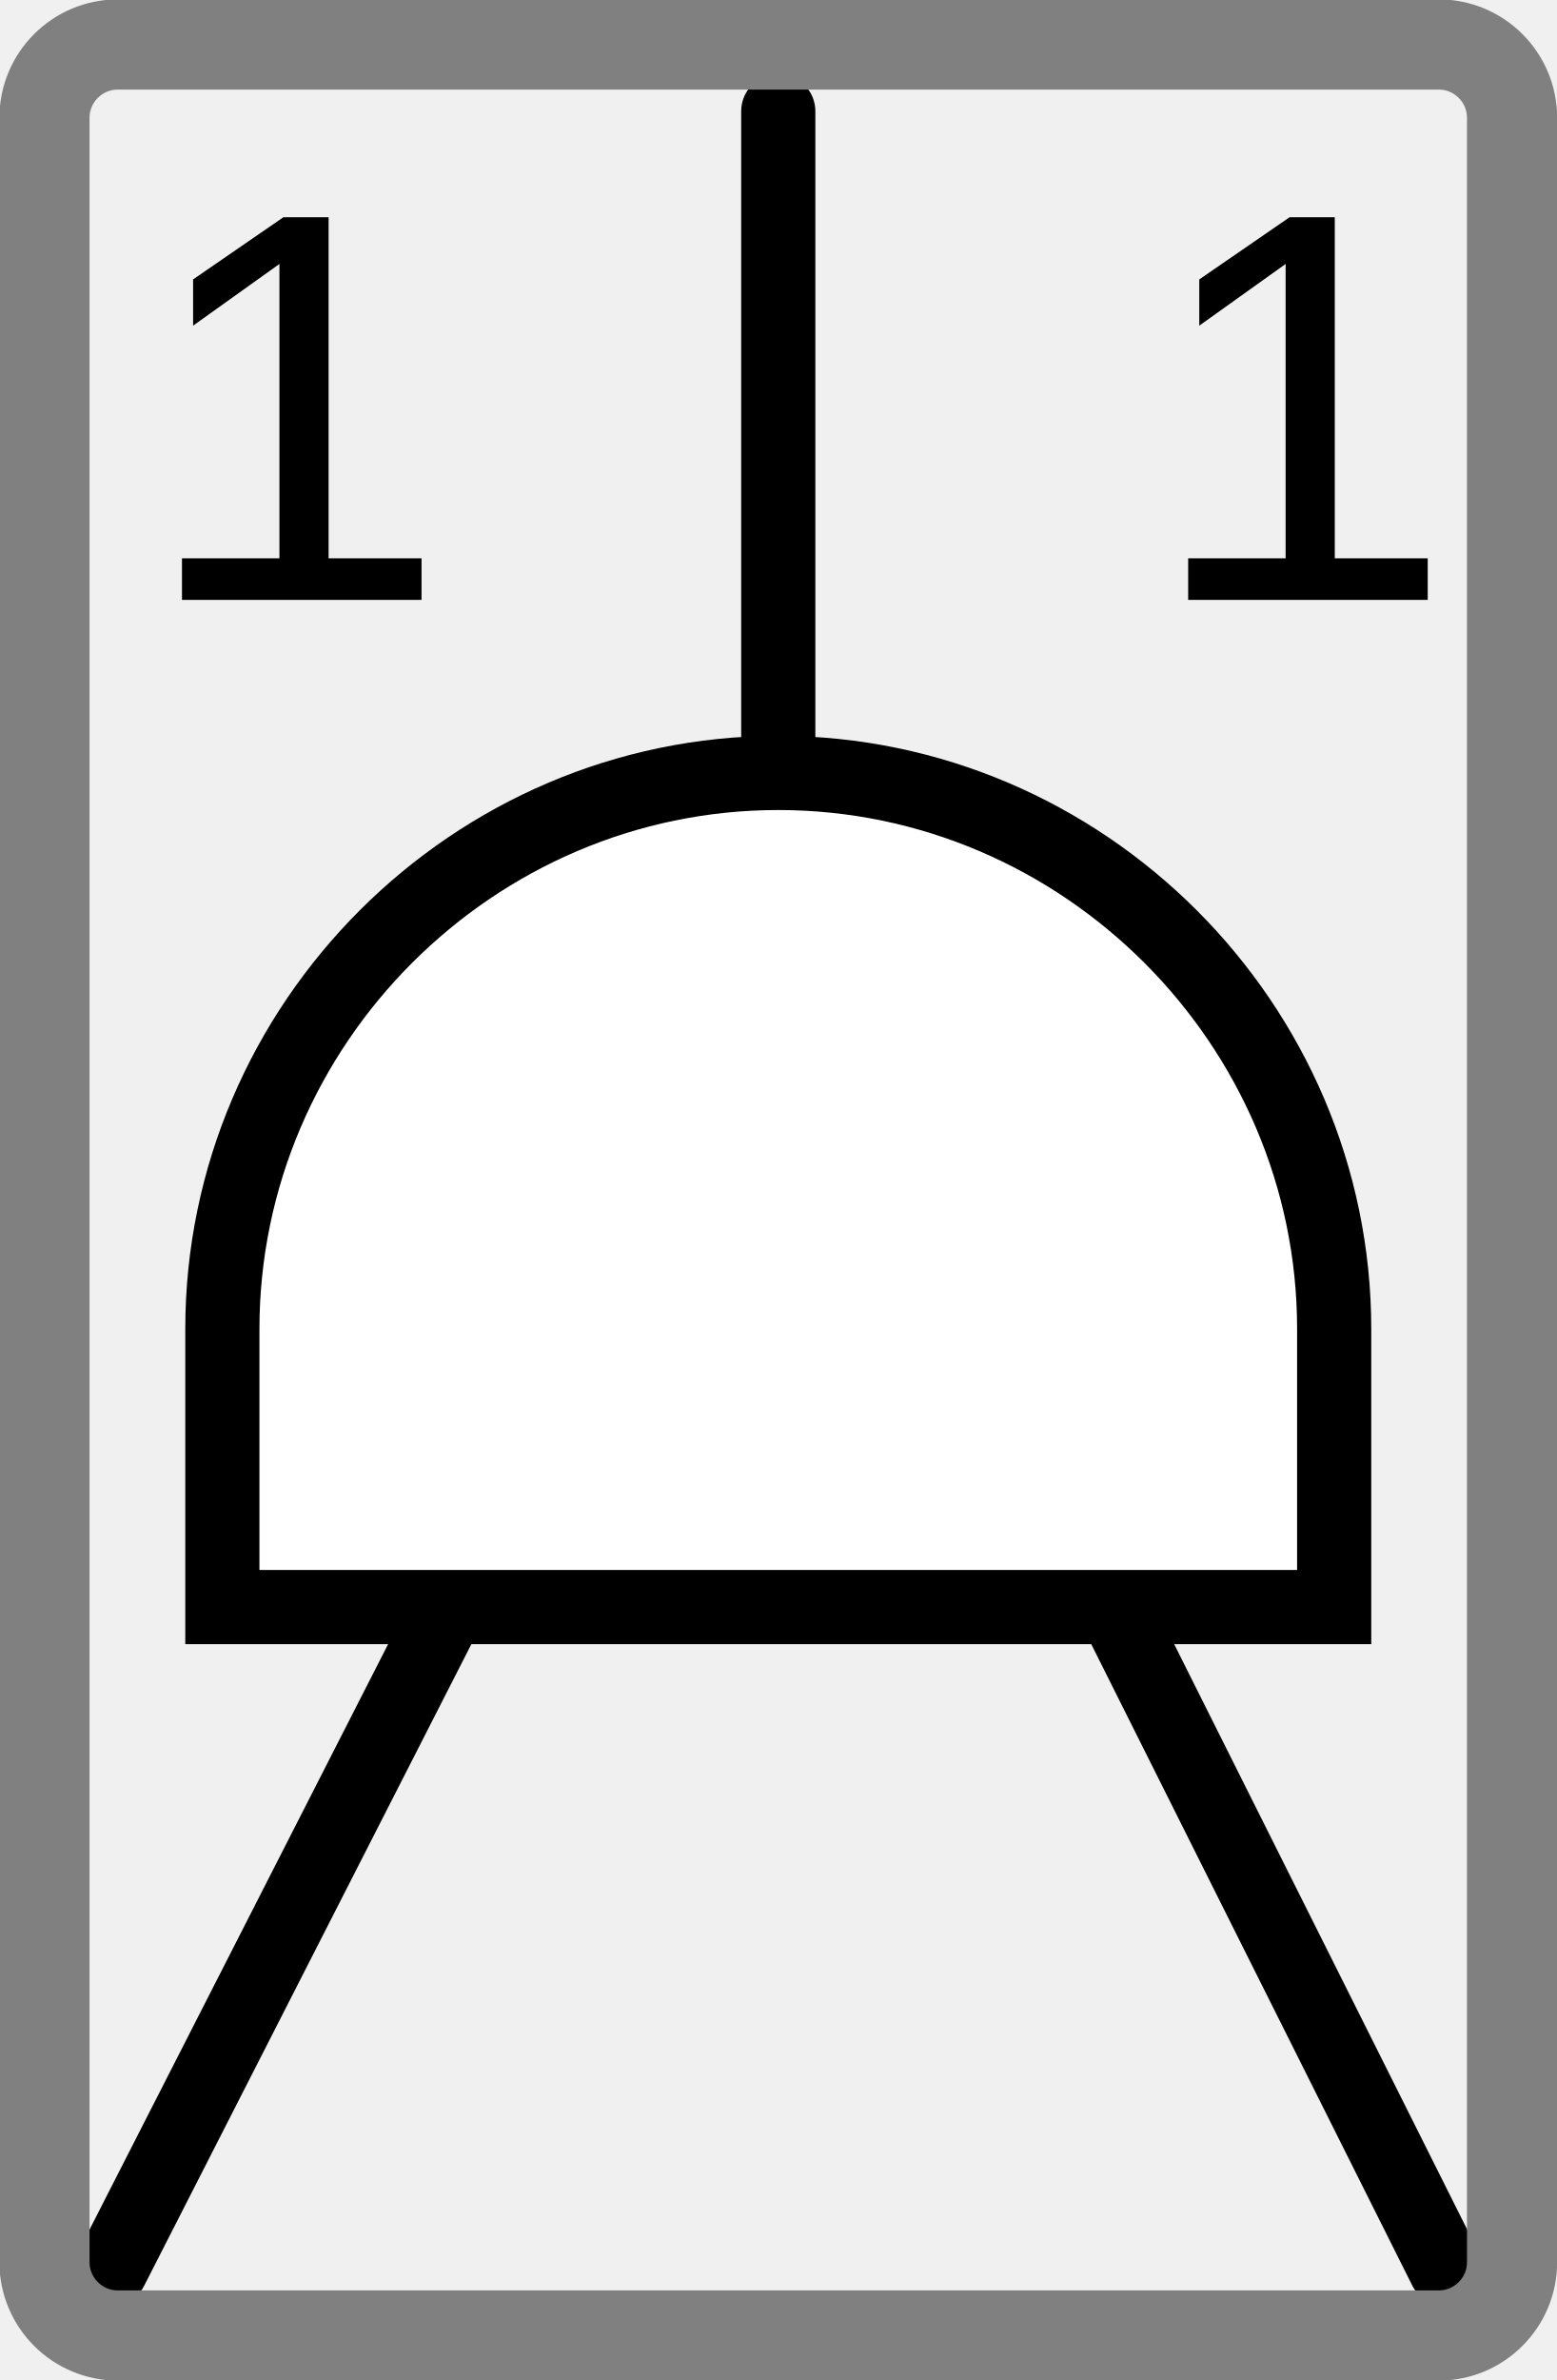
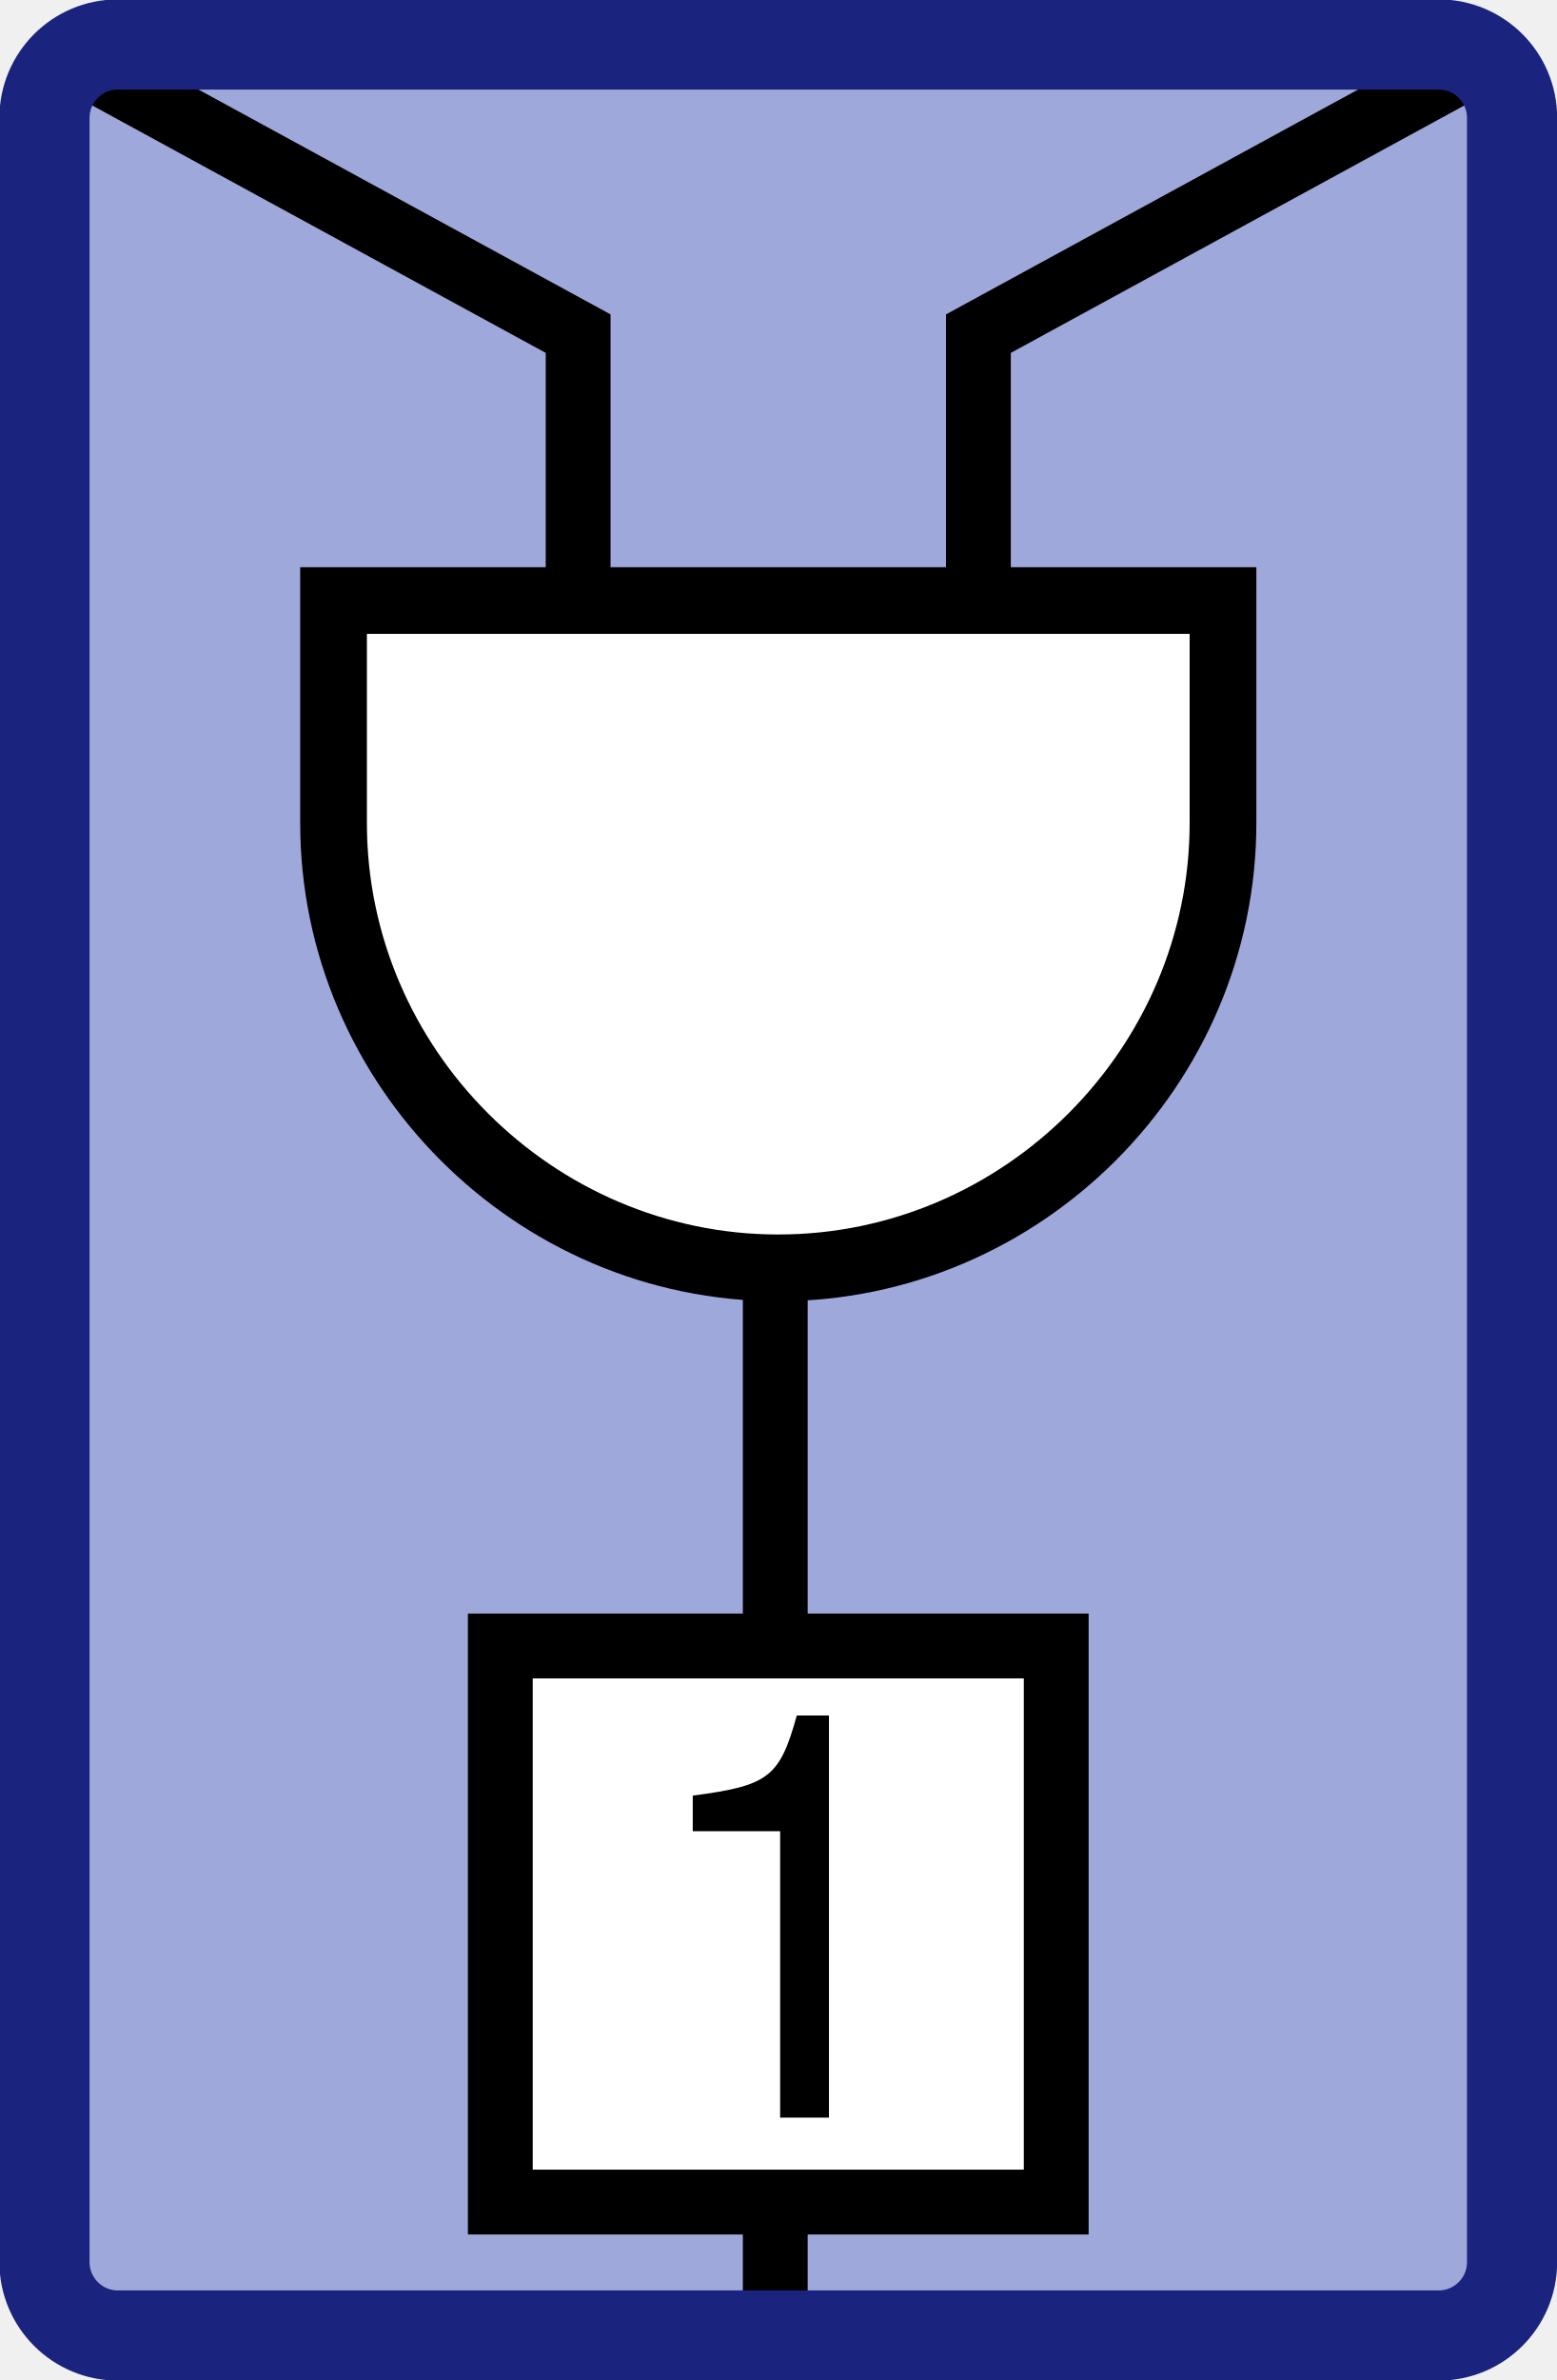
- <svg xmlns="http://www.w3.org/2000/svg" width="140px" height="214px" version="1.1" xml:space="preserve" style="fill-rule:evenodd;clip-rule:evenodd;stroke-linecap:round;stroke-linejoin:round;stroke-miterlimit:1.5;">
-   <path d="M47.7,130.1L10,204" style="fill:none;stroke:black;stroke-width:6.67px;" />
-   <path d="M93,130.1L130,204" style="fill:none;stroke:black;stroke-width:6.67px;" />
-   <path d="M70,72L70,10" style="fill:none;stroke:black;stroke-width:6.67px;" />
-   <g id="One">
-     <text x="12.556px" y="53.938px" style="font-family:'ArialMT', 'Arial', sans-serif;font-size:50px;">1</text>
-     <text x="103.056px" y="53.938px" style="font-family:'ArialMT', 'Arial', sans-serif;font-size:50px;">1</text>
-   </g>
-   <path id="AND" d="M20,144.5L20,119.5C20,92.071 42.571,69.5 70,69.5C97.429,69.5 120,92.071 120,119.5L120,144.5L20,144.5Z" style="fill:white;fill-rule:nonzero;stroke:black;stroke-width:6.67px;stroke-linecap:butt;stroke-linejoin:miter;stroke-miterlimit:10;" />
-   <path d="M136,10.6C136,6.957 133.043,4 129.4,4L10.6,4C6.957,4 4,6.957 4,10.6L4,203.4C4,207.043 6.957,210 10.6,210L129.4,210C133.043,210 136,207.043 136,203.4L136,10.6Z" style="fill:none;stroke:rgb(128,128,128);stroke-width:8.11px;" />
+ <svg xmlns="http://www.w3.org/2000/svg" width="140px" height="214px" version="1.1" xml:space="preserve" style="fill-rule:evenodd;clip-rule:evenodd;stroke-linecap:square;stroke-miterlimit:1.5;">
+   <path d="M4,203.4C4,207.043 6.957,210 10.6,210L129.4,210C133.043,210 136,207.043 136,203.4L136,10.6C136,6.957 133.043,4 129.4,4L10.6,4C6.957,4 4,6.957 4,10.6L4,203.4Z" style="fill:rgb(159,168,218);" />
+   <path d="M132,6L88,30L88,70" style="fill:none;stroke:black;stroke-width:5.83px;" />
+   <path d="M8,6L52,30L52,70" style="fill:none;stroke:black;stroke-width:5.83px;" />
+   <path d="M69.73,118L69.73,210" style="fill:none;stroke:black;stroke-width:5.83px;stroke-linejoin:round;" />
+   <rect x="45" y="148" width="50" height="50" style="fill:white;stroke:black;stroke-width:5.83px;" />
+   <text id="One" x="57.215px" y="190.407px" style="font-family:'Helvetica';font-size:50px;">1</text>
+   <path id="AND" d="M110,54L110,74C110,95.943 91.943,114 70,114C48.057,114 30,95.943 30,74L30,54L110,54Z" style="fill:white;fill-rule:nonzero;stroke:black;stroke-width:6px;stroke-linecap:butt;stroke-miterlimit:10;" />
+   <path d="M4,203.4C4,207.043 6.957,210 10.6,210L129.4,210C133.043,210 136,207.043 136,203.4L136,10.6C136,6.957 133.043,4 129.4,4L10.6,4C6.957,4 4,6.957 4,10.6L4,203.4Z" style="fill:none;stroke:rgb(26,35,126);stroke-width:8.11px;stroke-linecap:round;stroke-linejoin:round;" />
</svg>
